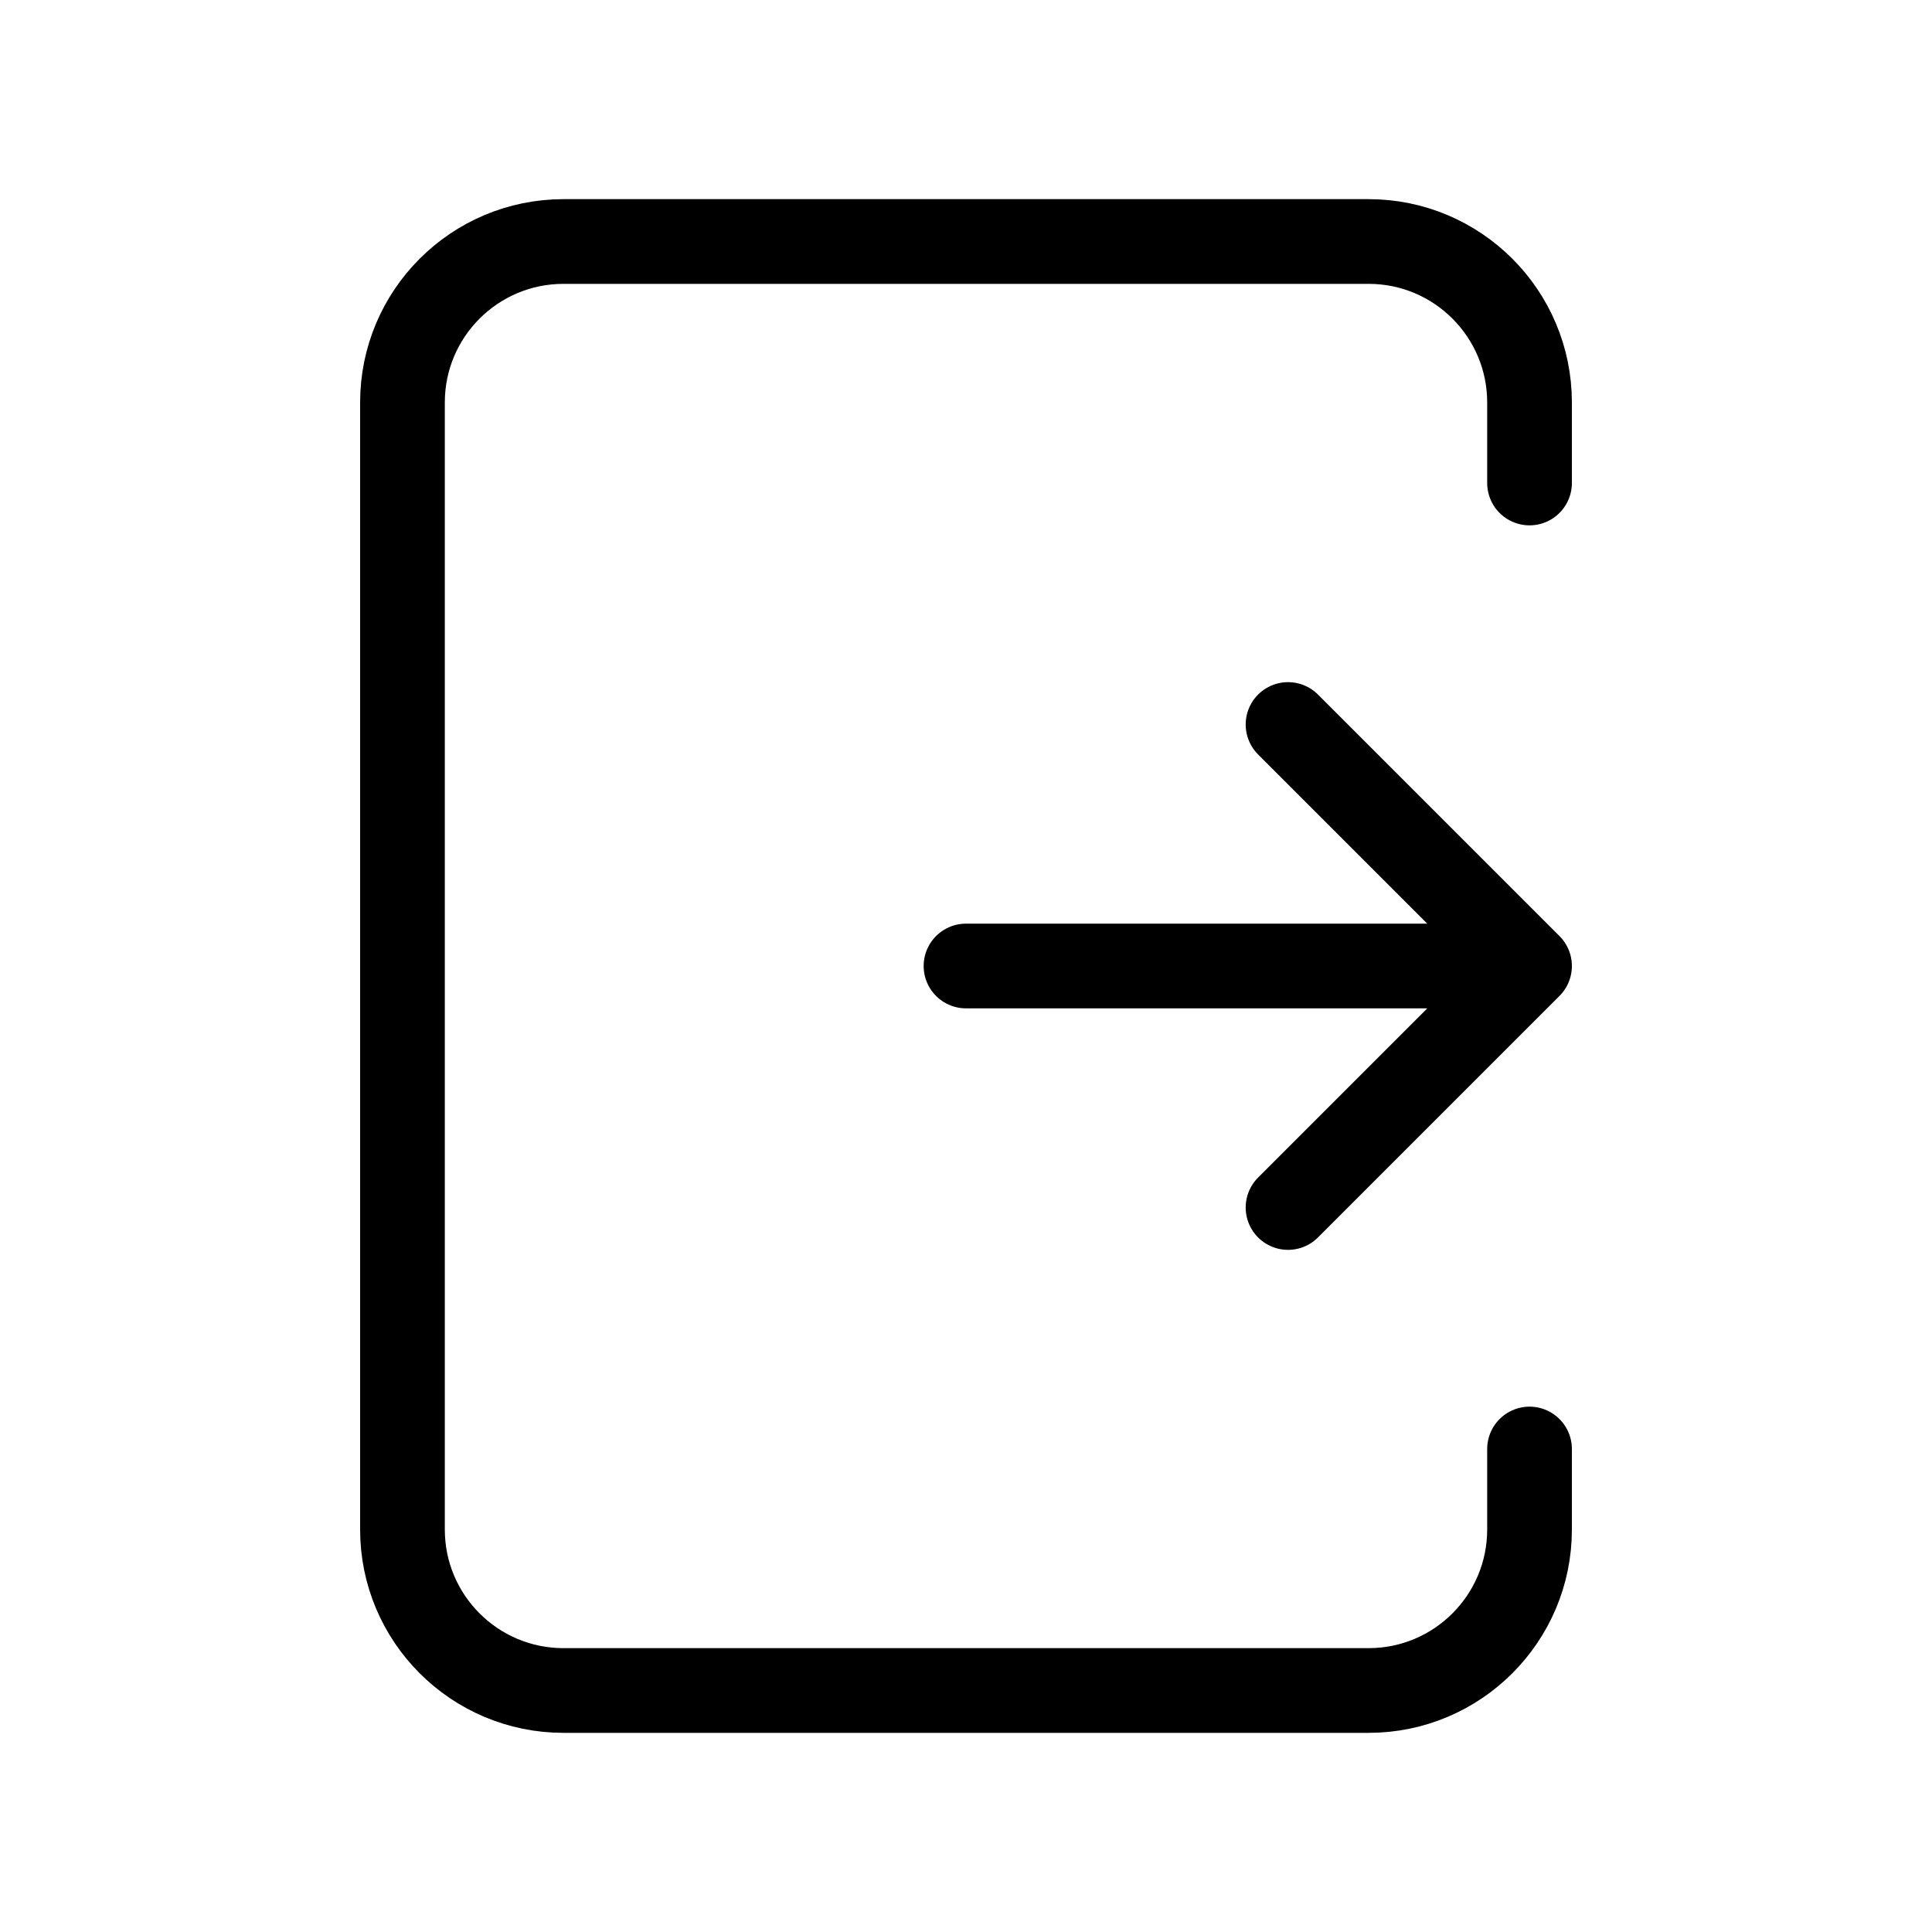
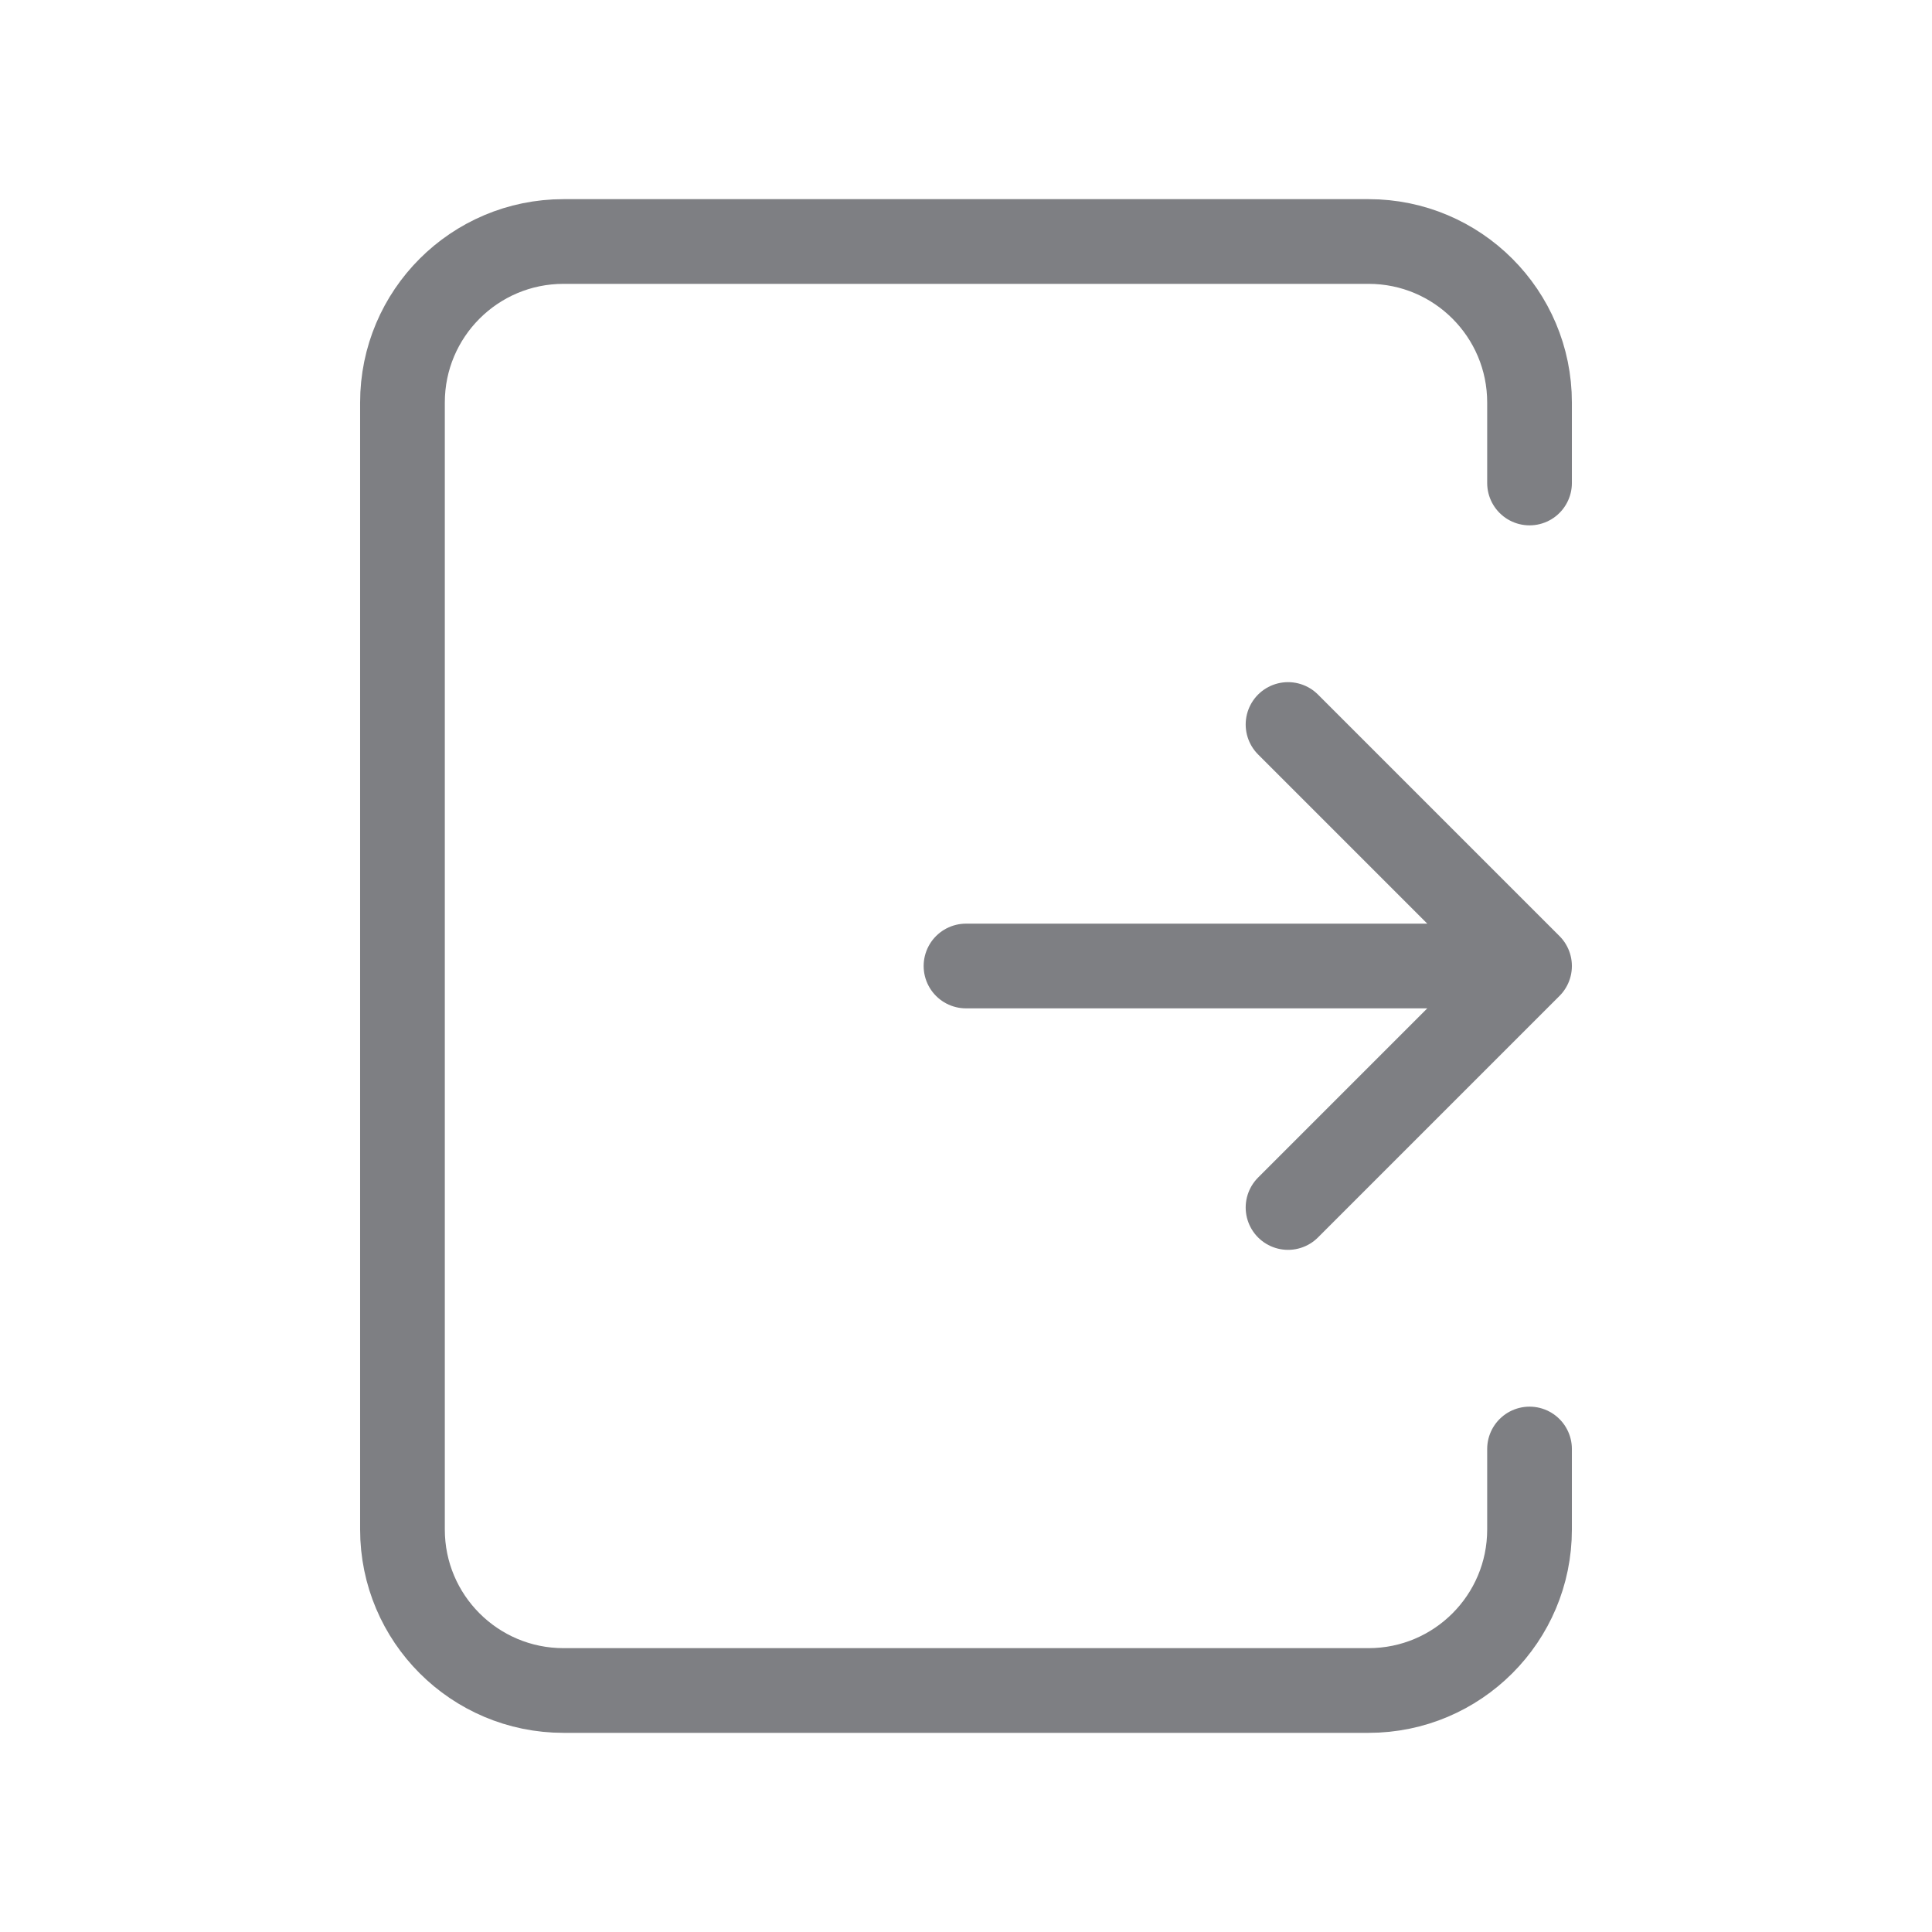
<svg xmlns="http://www.w3.org/2000/svg" width="19" height="19" viewBox="0 0 19 19" fill="none">
-   <path d="M9.5 9.5H15.042M15.042 9.5L12.667 11.875M15.042 9.5L12.667 7.125" stroke="currentColor" stroke-width="0.833" stroke-linecap="round" stroke-linejoin="round" />
-   <path d="M15.042 4.75V3.958C15.042 3.084 14.333 2.375 13.459 2.375H5.542C4.667 2.375 3.958 3.084 3.958 3.958V15.042C3.958 15.916 4.667 16.625 5.542 16.625H13.459C14.333 16.625 15.042 15.916 15.042 15.042V14.25" stroke="currentColor" stroke-width="0.833" stroke-linecap="round" stroke-linejoin="round" />
+   <path d="M9.5 9.5H15.042M15.042 9.5L12.667 11.875M15.042 9.5L12.667 7.125" stroke="#7E7F83" stroke-width="0.833" stroke-linecap="round" stroke-linejoin="round" />
+   <path d="M15.042 4.75V3.958C15.042 3.084 14.333 2.375 13.459 2.375H5.542C4.667 2.375 3.958 3.084 3.958 3.958V15.042C3.958 15.916 4.667 16.625 5.542 16.625H13.459C14.333 16.625 15.042 15.916 15.042 15.042V14.25" stroke="#7E7F83" stroke-width="0.833" stroke-linecap="round" stroke-linejoin="round" />
</svg>
